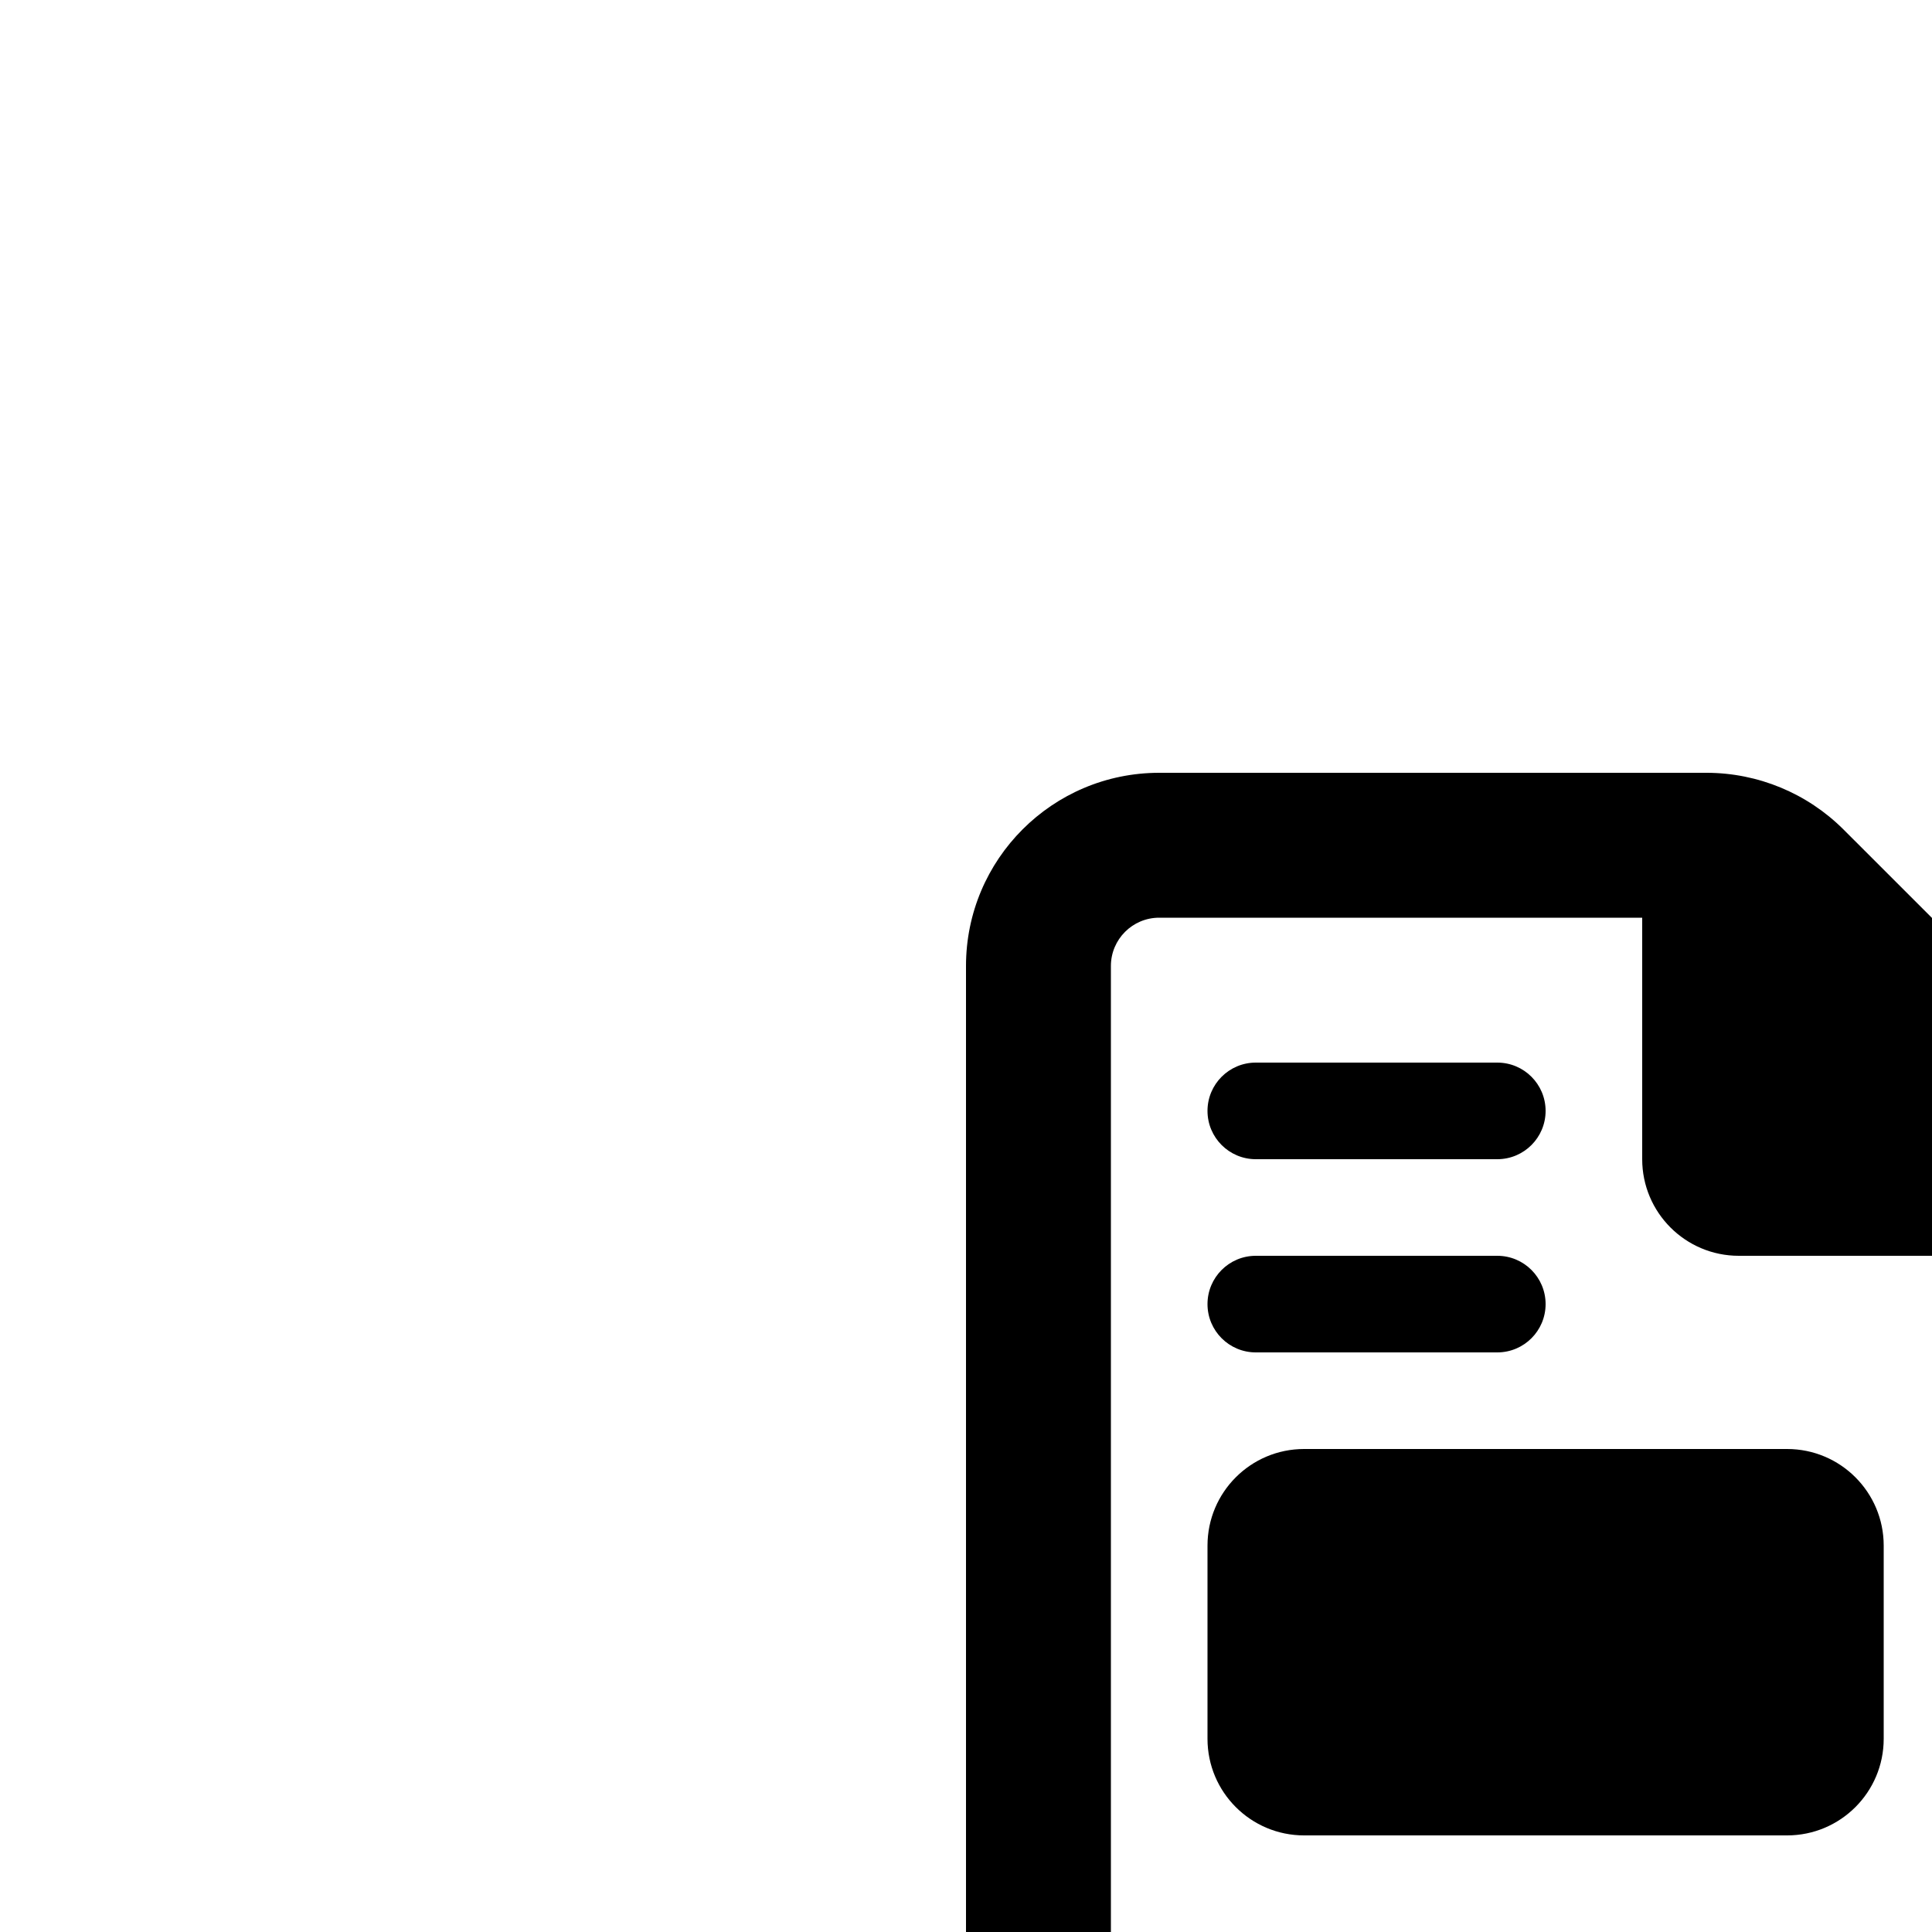
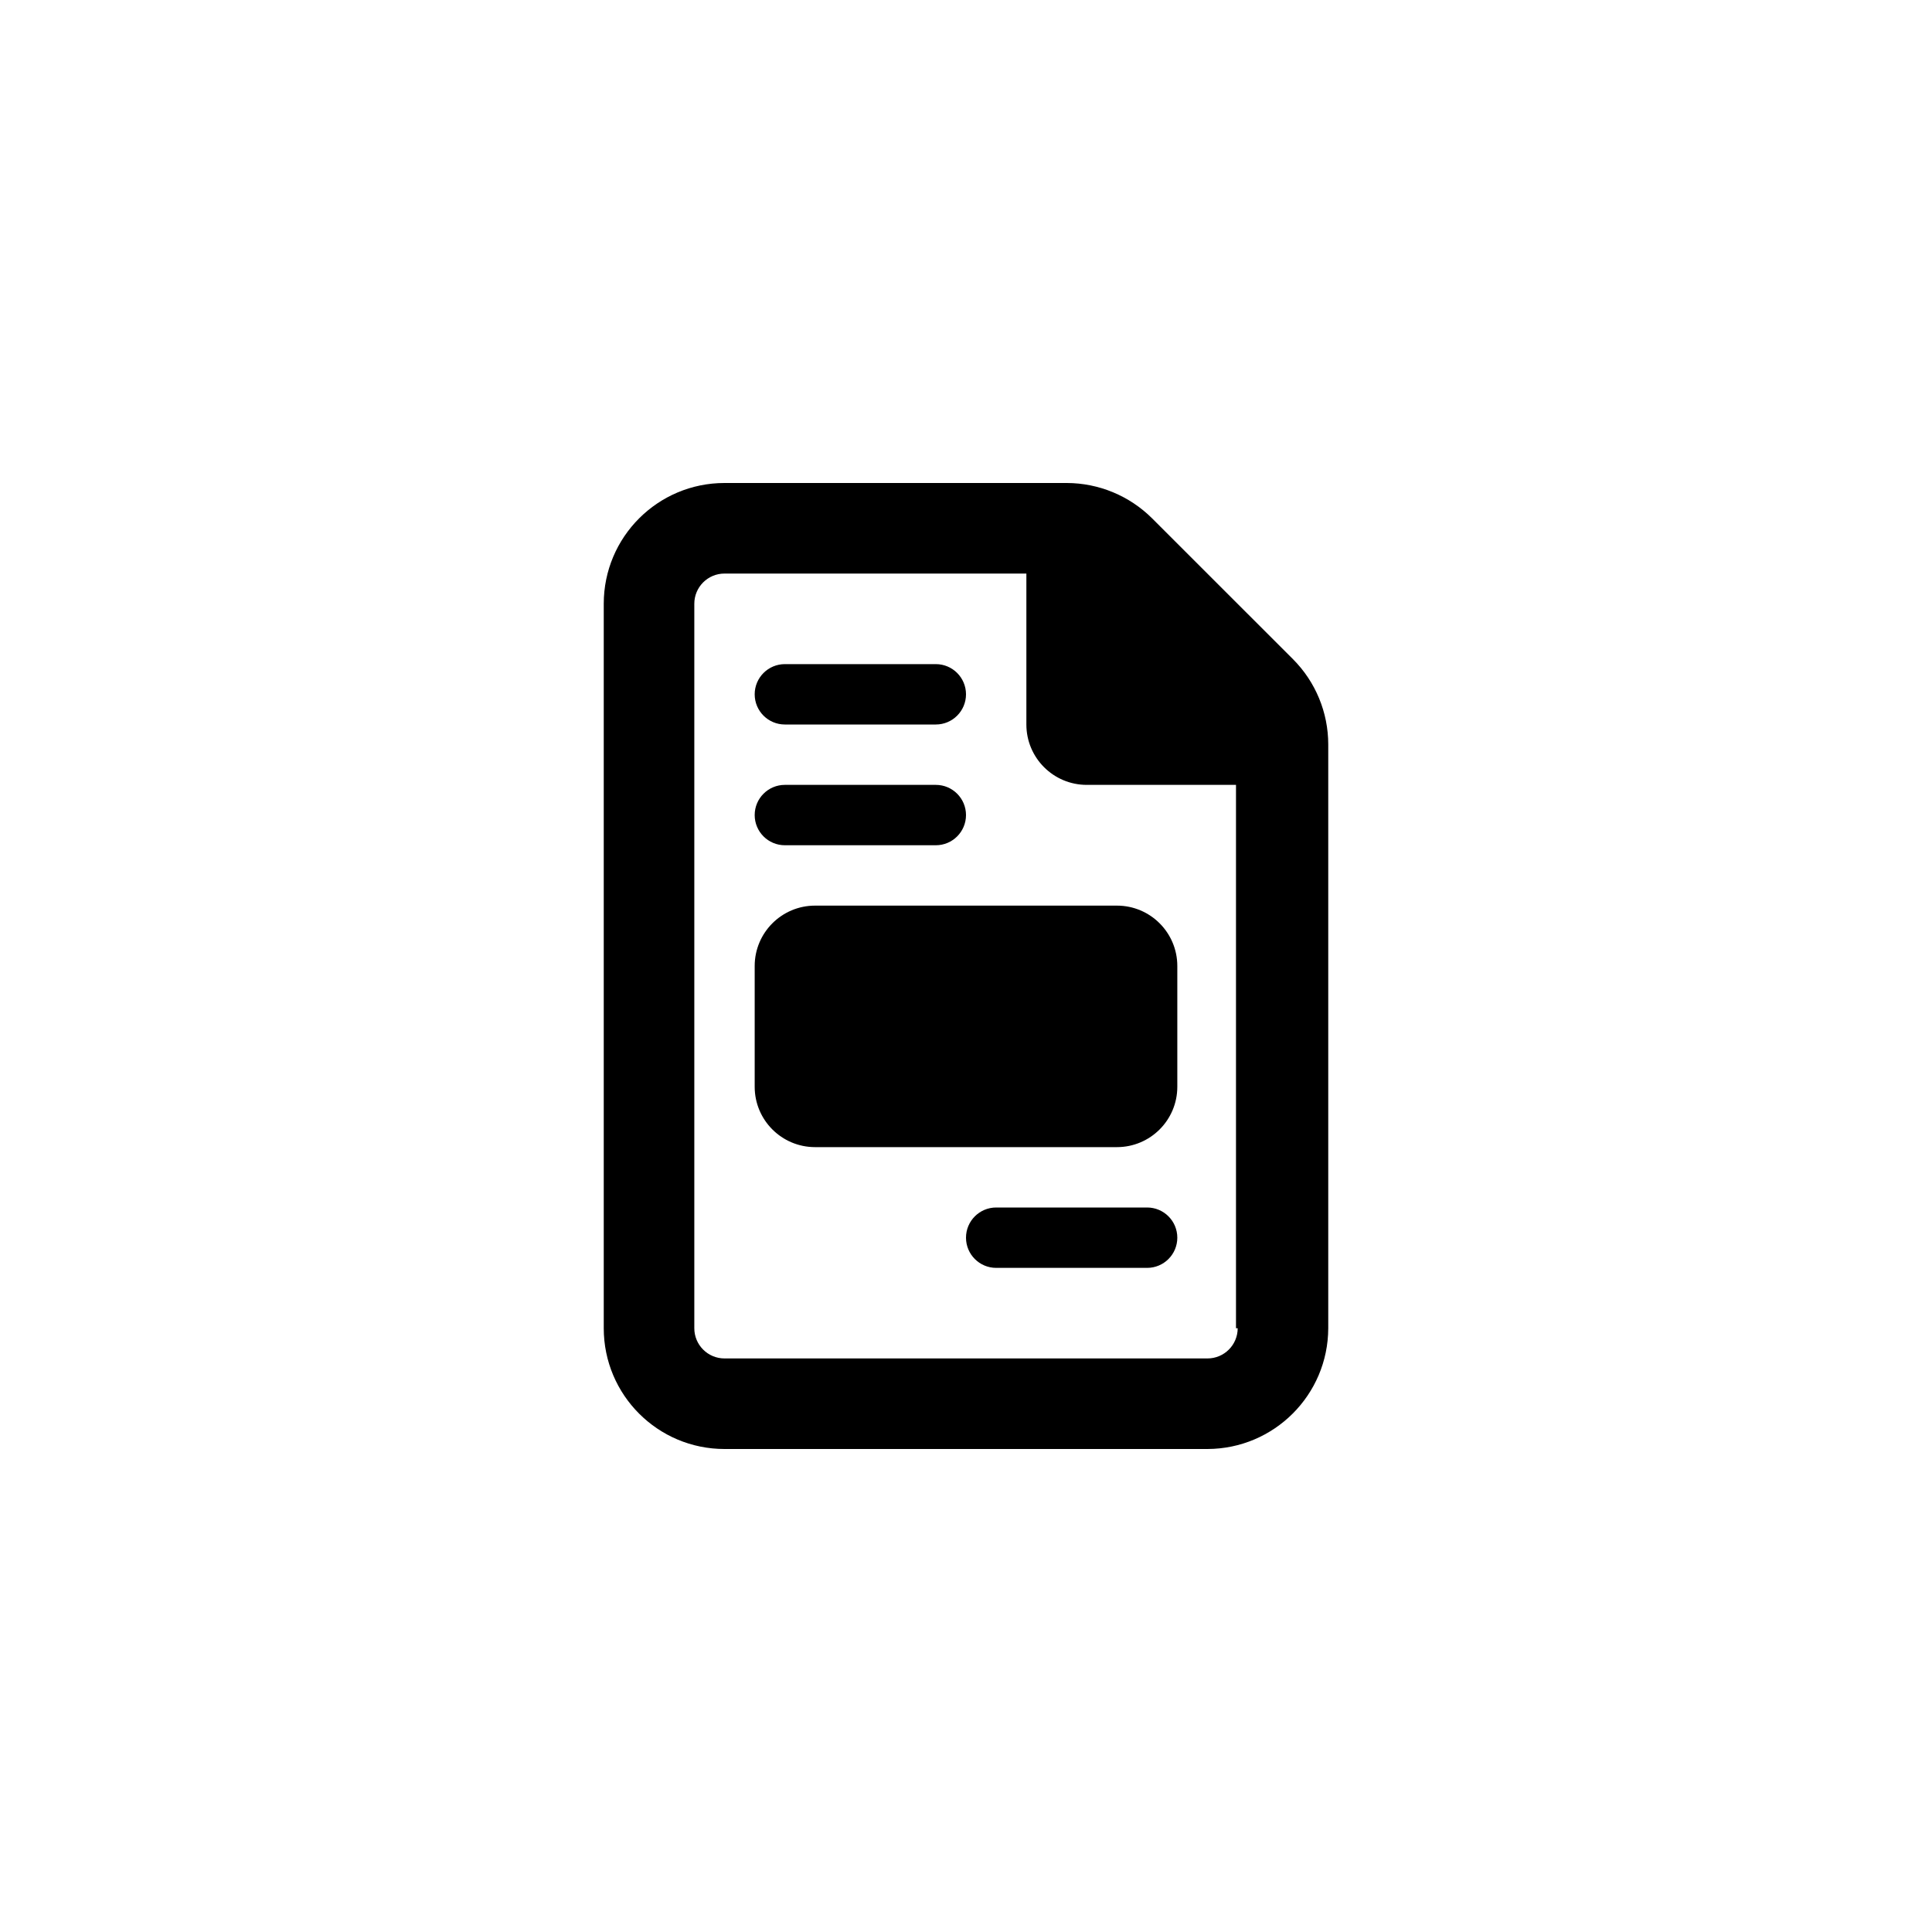
- <svg xmlns="http://www.w3.org/2000/svg" id="Icon-Content" width="16" height="16" viewBox="0 0 20 20">
+ <svg xmlns="http://www.w3.org/2000/svg" id="Icon-Content" width="32" height="32" viewBox="0 0 32 32">
  <rect id="Rectangle_8149" data-name="Rectangle 8149" width="32" height="32" fill="none" />
  <path id="file-invoice-regular" d="M2.5,8v2a1,1,0,0,0,1,1h5a1,1,0,0,0,1-1V8a1,1,0,0,0-1-1h-5A1,1,0,0,0,2.5,8Zm8.916-5.082L9.083.586A2.009,2.009,0,0,0,7.669,0H2A2,2,0,0,0,0,2V14a2,2,0,0,0,2,2h8a2.006,2.006,0,0,0,2-2V4.331A2,2,0,0,0,11.416,2.918ZM10.5,14a.5.5,0,0,1-.5.5H2a.5.5,0,0,1-.5-.5V2A.5.5,0,0,1,2,1.5H7V4A1,1,0,0,0,8,5h2.472v9ZM3,4H5.5a.5.5,0,0,0,0-1H3A.5.5,0,0,0,3,4ZM3,6H5.5a.5.5,0,0,0,0-1H3A.5.5,0,0,0,3,6Zm6,6H6.5a.5.5,0,0,0,0,1H9a.5.5,0,0,0,0-1Z" transform="translate(10 8)" />
</svg>
